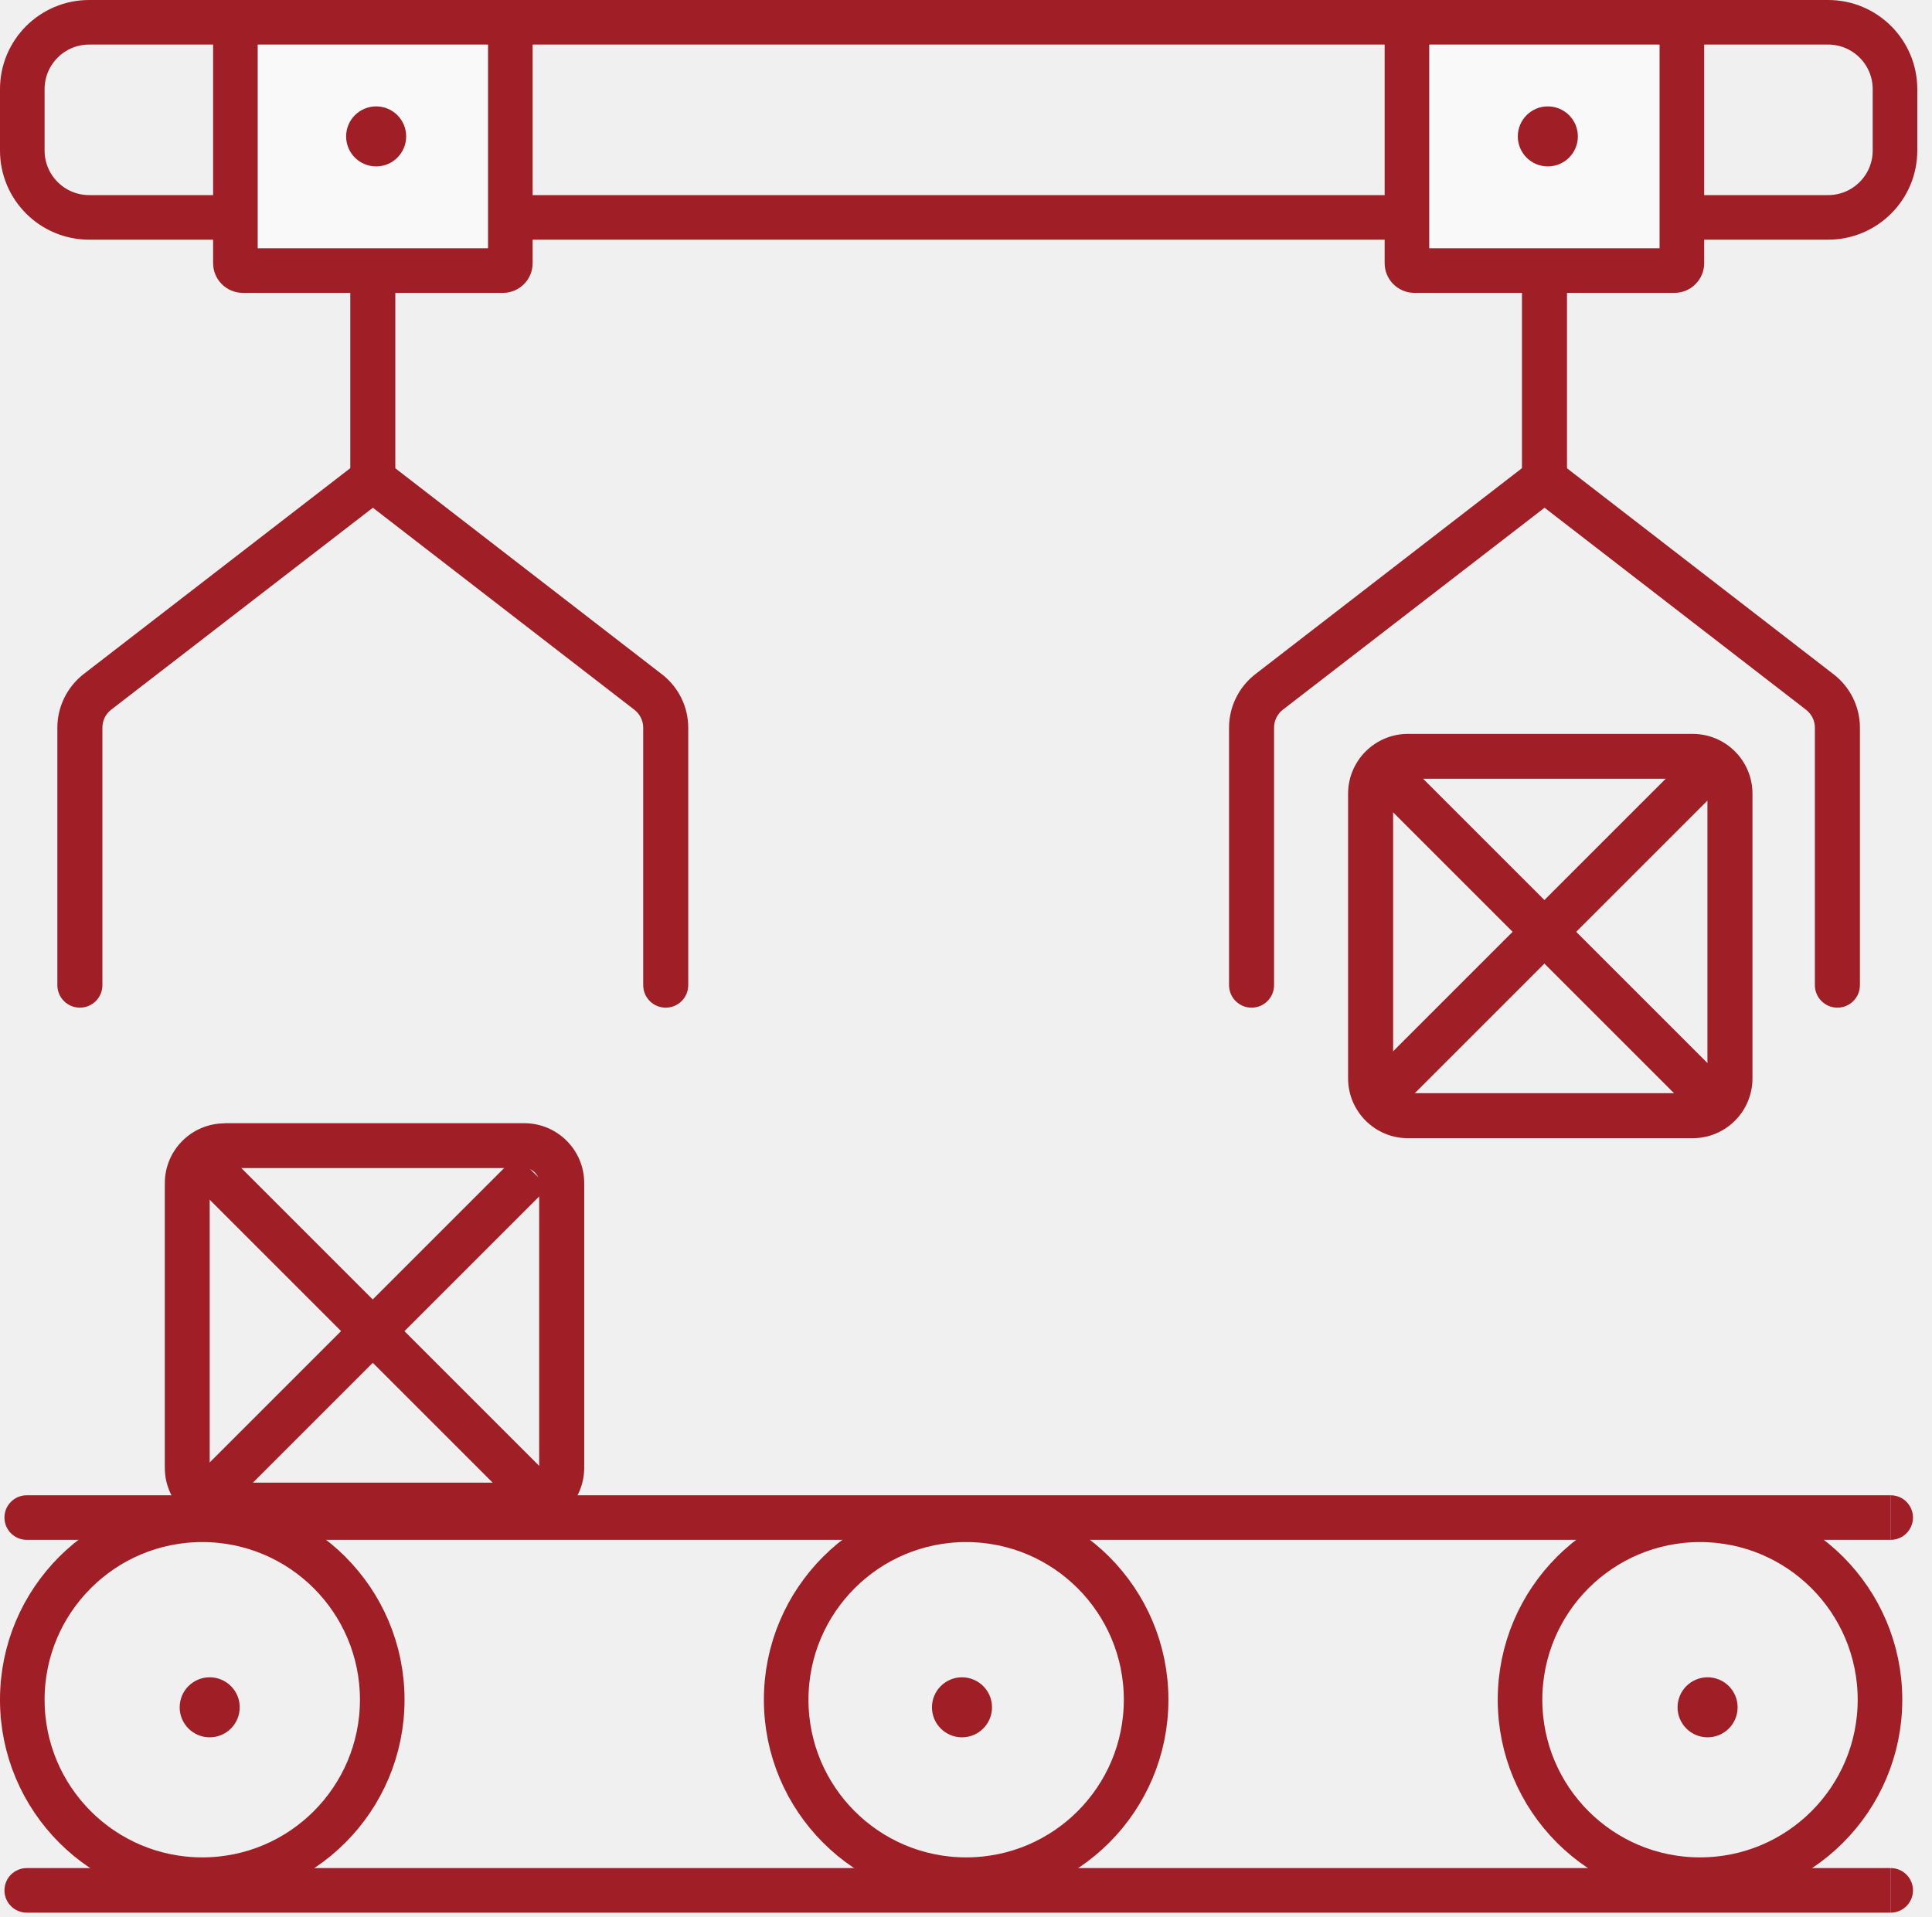
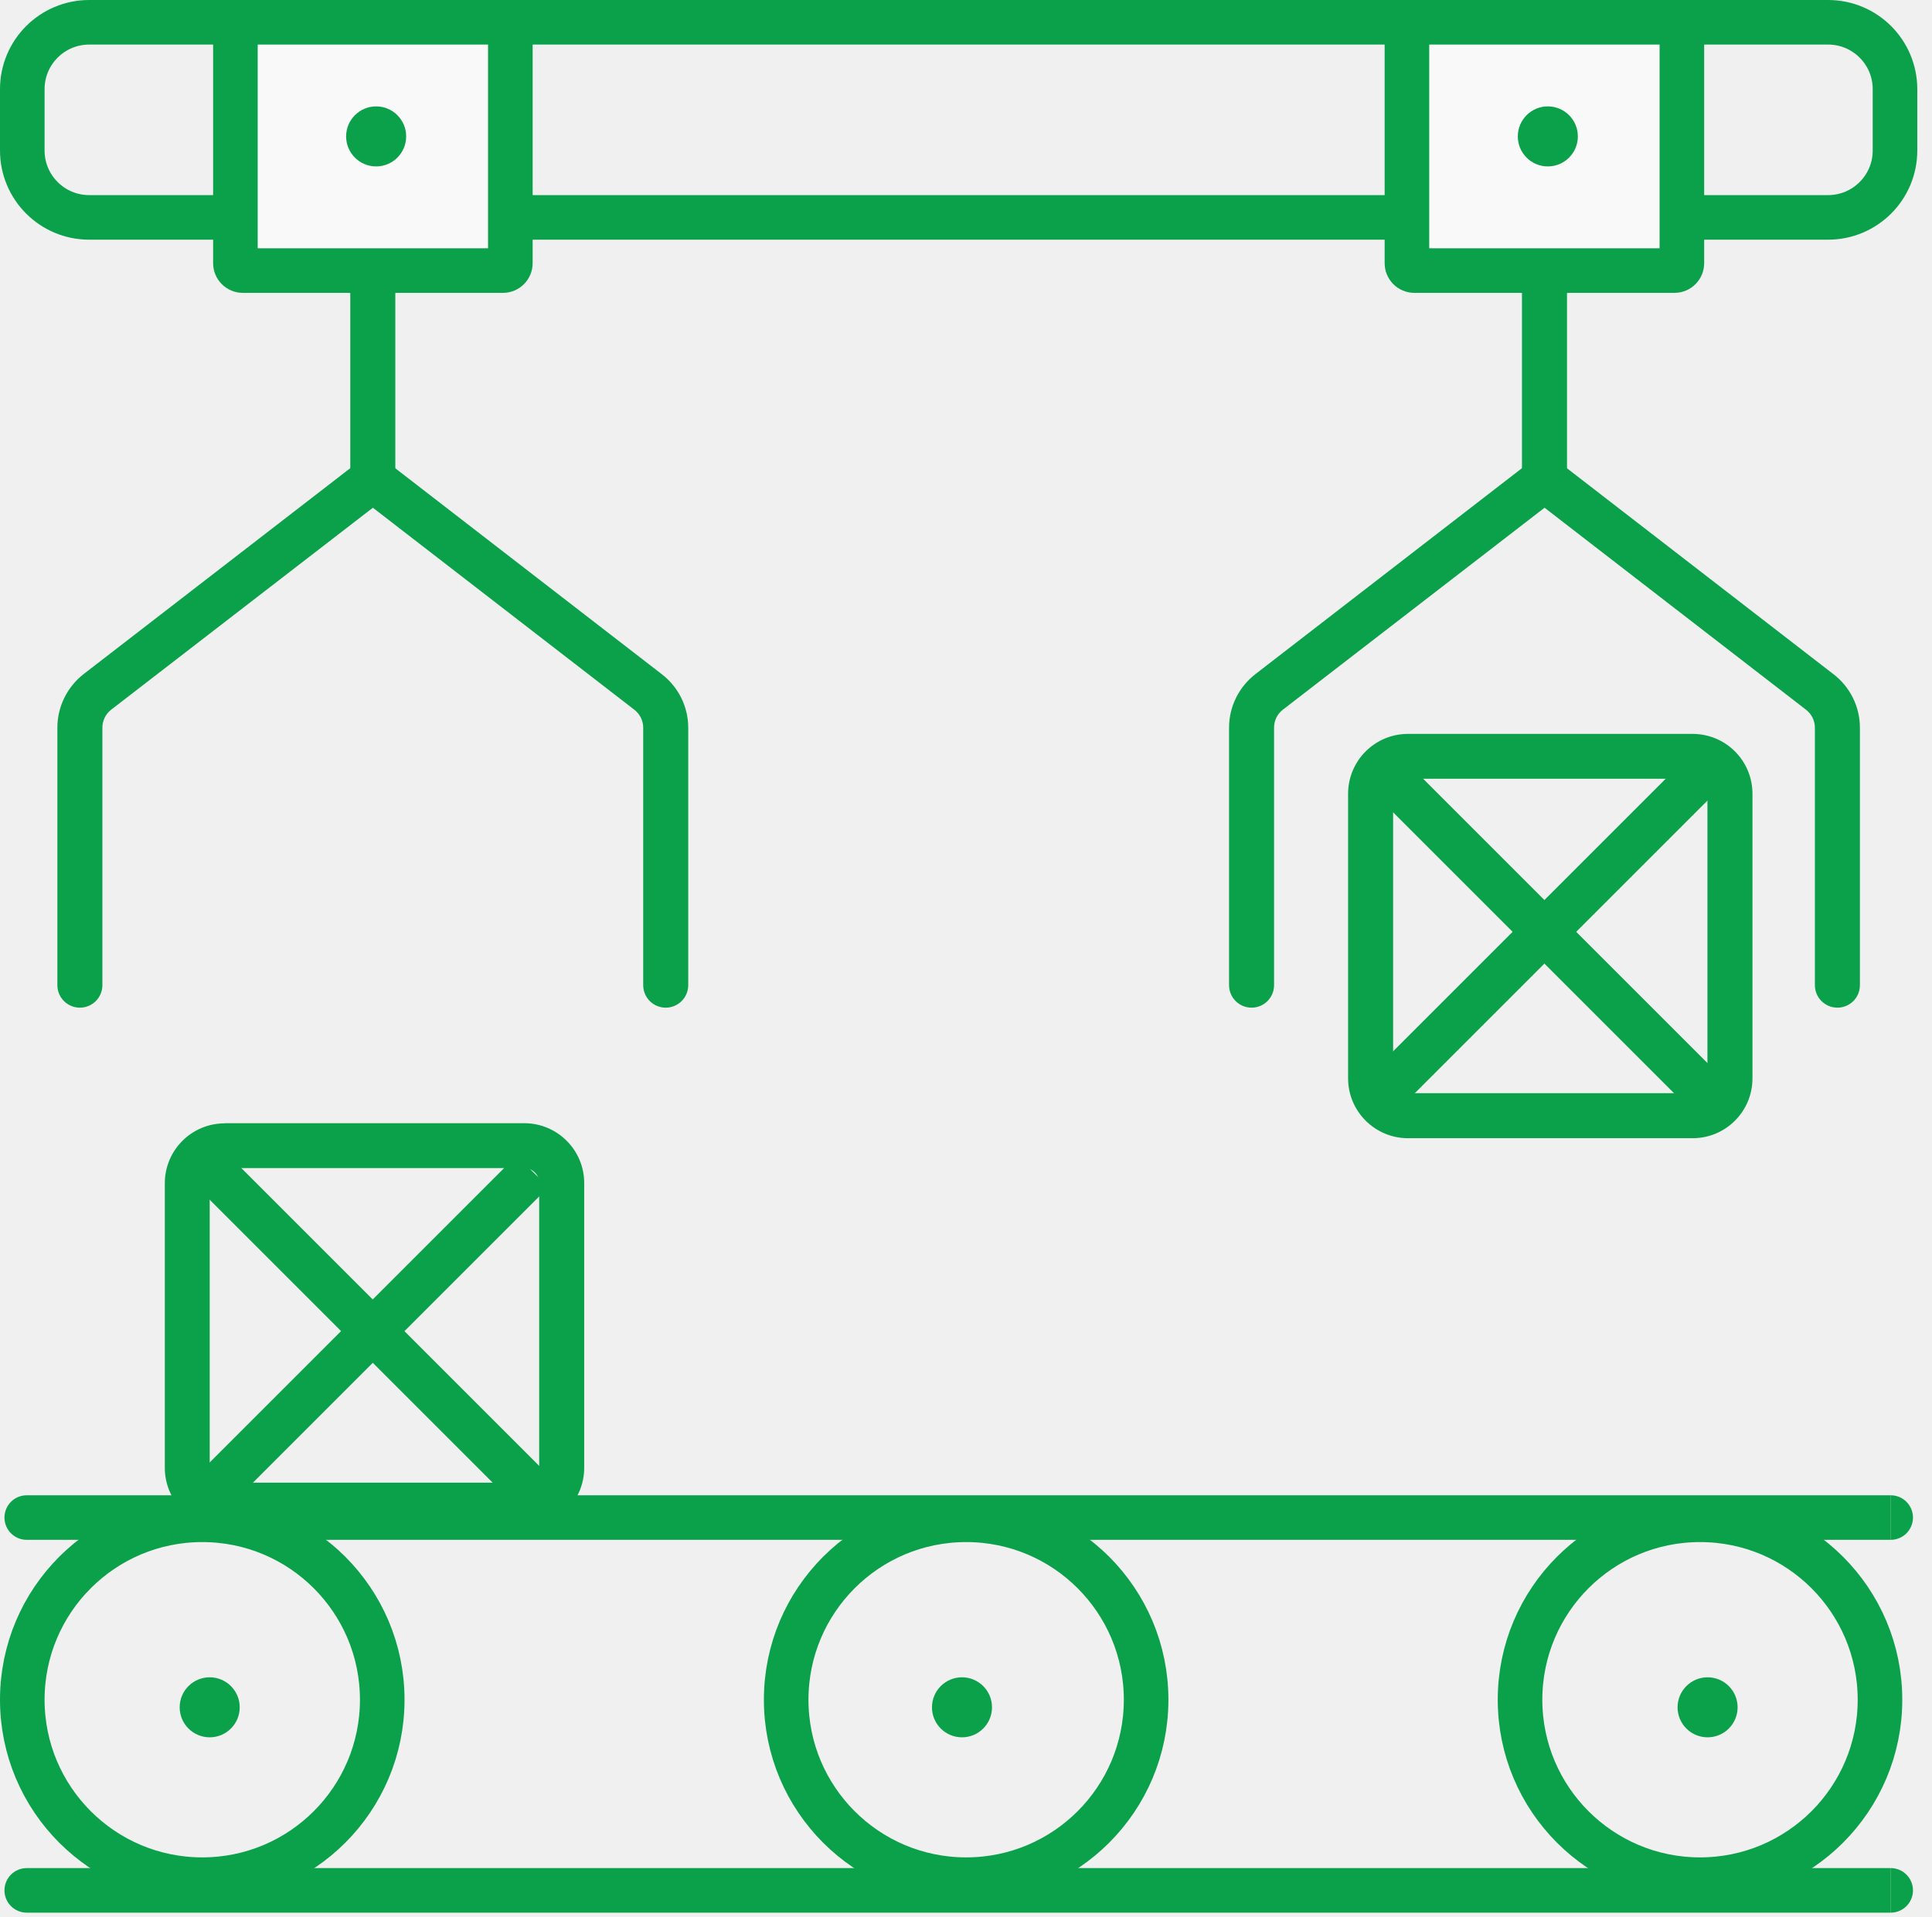
<svg xmlns="http://www.w3.org/2000/svg" viewBox="0 0 130 129" fill="none">
-   <path d="M1.8 100.63a1.5 1.5 0 0 0 0 3v-3zm125.42 3a1.5 1.5 0 1 0 0-3v3zm-125.43 0h125.42v-3H1.8v3zM1.8 125.72a1.5 1.5 0 0 0 0 3v-3zm125.42 3a1.5 1.5 0 1 0 0-3v3zm-125.43 0h125.42v-3H1.8v3z" fill="#A01E25" />
-   <circle cx="13.61" cy="114.39" r="12.11" stroke="#A01E25" stroke-width="3" />
-   <circle cx="14.11" cy="114.9" r="2.02" fill="#A01E25" />
-   <circle cx="65.01" cy="114.39" r="12.11" stroke="#A01E25" stroke-width="3" />
-   <circle cx="64.73" cy="114.9" r="2.02" fill="#A01E25" />
-   <circle cx="114.39" cy="114.39" r="12.11" stroke="#A01E25" stroke-width="3" />
-   <circle cx="114.9" cy="114.9" r="2.02" fill="#A01E25" />
-   <path fill-rule="evenodd" clip-rule="evenodd" d="M35.27 78.61H15.12a1 1 0 0 0-1.01 1.01v19.15a1 1 0 0 0 1 1.01h20.16a1 1 0 0 0 1.01-1V79.61a1 1 0 0 0-1-1zM15.12 75.6a4.03 4.03 0 0 0-4.03 4.03v19.15c0 2.23 1.8 4.03 4.03 4.03h20.15c2.23 0 4.04-1.8 4.04-4.03V79.62c0-2.22-1.8-4.03-4.04-4.03H15.12z" fill="#A01E25" />
-   <path fill-rule="evenodd" clip-rule="evenodd" d="M36.9 79.9l-21.5 21.5-2.14-2.13 21.5-21.5 2.14 2.14z" fill="#A01E25" />
-   <path fill-rule="evenodd" clip-rule="evenodd" d="M34.77 101.4l-21.5-21.5 2.13-2.13 21.5 21.5-2.13 2.14zM113.89 52.41H94.74a1 1 0 0 0-1 1v19.16a1 1 0 0 0 1 1h19.15a1 1 0 0 0 1-1V53.42a1 1 0 0 0-1-1.01zm-19.15-3.02a4.03 4.03 0 0 0-4.03 4.03v19.15c0 2.22 1.8 4.03 4.03 4.03h19.15c2.23 0 4.03-1.8 4.03-4.03V53.42c0-2.23-1.8-4.03-4.03-4.03H94.74z" fill="#A01E25" />
-   <path fill-rule="evenodd" clip-rule="evenodd" d="M115.74 53.03l-21.5 21.5-2.14-2.14 21.5-21.5 2.14 2.14z" fill="#A01E25" />
-   <path fill-rule="evenodd" clip-rule="evenodd" d="M113.6 74.53l-21.5-21.5 2.14-2.14 21.5 21.5-2.13 2.14z" fill="#A01E25" />
-   <rect x="1.5" y="1.5" width="126.01" height="13.13" rx="4.5" stroke="#A01E25" stroke-width="3" />
+   <path d="M1.8 100.63a1.5 1.5 0 0 0 0 3v-3zm125.42 3a1.5 1.5 0 1 0 0-3v3zm-125.43 0h125.42v-3H1.8v3zM1.8 125.72a1.5 1.5 0 0 0 0 3v-3zm125.42 3a1.5 1.5 0 1 0 0-3v3zm-125.43 0h125.42v-3H1.8v3z" fill="#0BA14B" />
+   <circle cx="13.61" cy="114.39" r="12.11" stroke="#0BA14B" stroke-width="3" />
+   <circle cx="14.11" cy="114.9" r="2.02" fill="#0BA14B" />
+   <circle cx="65.01" cy="114.39" r="12.11" stroke="#0BA14B" stroke-width="3" />
+   <circle cx="64.73" cy="114.9" r="2.02" fill="#0BA14B" />
+   <circle cx="114.39" cy="114.39" r="12.11" stroke="#0BA14B" stroke-width="3" />
+   <circle cx="114.9" cy="114.9" r="2.02" fill="#0BA14B" />
+   <path fill-rule="evenodd" clip-rule="evenodd" d="M35.27 78.61H15.12a1 1 0 0 0-1.01 1.01v19.15a1 1 0 0 0 1 1.01h20.16a1 1 0 0 0 1.01-1V79.61a1 1 0 0 0-1-1zM15.12 75.6a4.03 4.03 0 0 0-4.03 4.03v19.15c0 2.23 1.8 4.03 4.03 4.03h20.15c2.23 0 4.04-1.8 4.04-4.03V79.62c0-2.22-1.8-4.03-4.04-4.03H15.12z" fill="#0BA14B" />
+   <path fill-rule="evenodd" clip-rule="evenodd" d="M36.9 79.9l-21.5 21.5-2.14-2.13 21.5-21.5 2.14 2.14z" fill="#0BA14B" />
+   <path fill-rule="evenodd" clip-rule="evenodd" d="M34.77 101.4l-21.5-21.5 2.13-2.13 21.5 21.5-2.13 2.14zM113.89 52.41H94.74a1 1 0 0 0-1 1v19.16a1 1 0 0 0 1 1h19.15a1 1 0 0 0 1-1V53.42a1 1 0 0 0-1-1.01zm-19.15-3.02a4.03 4.03 0 0 0-4.03 4.03v19.15c0 2.22 1.8 4.03 4.03 4.03h19.15c2.23 0 4.03-1.8 4.03-4.03V53.42c0-2.23-1.8-4.03-4.03-4.03H94.74z" fill="#0BA14B" />
+   <path fill-rule="evenodd" clip-rule="evenodd" d="M115.74 53.03l-21.5 21.5-2.14-2.14 21.5-21.5 2.14 2.14z" fill="#0BA14B" />
+   <path fill-rule="evenodd" clip-rule="evenodd" d="M113.6 74.53l-21.5-21.5 2.14-2.14 21.5 21.5-2.13 2.14z" fill="#0BA14B" />
+   <rect x="1.5" y="1.5" width="126.01" height="13.13" rx="4.5" stroke="#0BA14B" stroke-width="3" />
  <mask id="a" fill="#fff">
    <rect x="14.34" width="21.5" height="19.71" rx="2" />
  </mask>
-   <rect x="14.34" width="21.5" height="19.71" rx="2" fill="#F9F9F9" stroke="#A01E25" stroke-width="6" mask="url(#a)" />
-   <circle cx="25.31" cy="9.18" r="2.02" fill="#A01E25" />
+   <rect x="14.34" width="21.5" height="19.71" rx="2" fill="#F9F9F9" stroke="#0BA14B" stroke-width="6" mask="url(#a)" />
+   <circle cx="25.31" cy="9.18" r="2.02" fill="#0BA14B" />
  <mask id="b" fill="#fff">
    <rect x="93.17" width="21.5" height="19.71" rx="2" />
  </mask>
-   <rect x="93.17" width="21.5" height="19.71" rx="2" fill="#F9F9F9" stroke="#A01E25" stroke-width="6" mask="url(#b)" />
-   <circle cx="104.15" cy="9.18" r="2.02" fill="#A01E25" />
-   <path fill-rule="evenodd" clip-rule="evenodd" d="M23.57 32.25V17.92h3.03v14.33h-3.03z" fill="#A01E25" />
-   <path fill-rule="evenodd" clip-rule="evenodd" d="M25.08 30.34l19.46 15.04a4.54 4.54 0 0 1 1.77 3.59V66.3a1.51 1.51 0 0 1-3.03 0V48.97c0-.47-.22-.91-.59-1.2l-17.6-13.6-17.62 13.6c-.37.29-.58.73-.58 1.2V66.3a1.51 1.51 0 0 1-3.03 0V48.97c0-1.4.65-2.73 1.76-3.6l19.46-15.03zM102.41 32.25V17.92h3.03v14.33h-3.03z" fill="#A01E25" />
-   <path fill-rule="evenodd" clip-rule="evenodd" d="M103.92 30.34l19.46 15.04a4.54 4.54 0 0 1 1.77 3.59V66.3a1.51 1.51 0 0 1-3.03 0V48.97c0-.47-.22-.91-.59-1.2l-17.6-13.6-17.62 13.6c-.37.29-.58.73-.58 1.2V66.3a1.51 1.51 0 1 1-3.03 0V48.97c0-1.4.65-2.73 1.77-3.6l19.45-15.03z" fill="#A01E25" />
+   <rect x="93.17" width="21.5" height="19.71" rx="2" fill="#F9F9F9" stroke="#0BA14B" stroke-width="6" mask="url(#b)" />
+   <circle cx="104.15" cy="9.18" r="2.02" fill="#0BA14B" />
+   <path fill-rule="evenodd" clip-rule="evenodd" d="M23.57 32.25V17.92h3.03v14.33h-3.03z" fill="#0BA14B" />
+   <path fill-rule="evenodd" clip-rule="evenodd" d="M25.08 30.34l19.46 15.04a4.54 4.54 0 0 1 1.77 3.59V66.3a1.51 1.51 0 0 1-3.03 0V48.97c0-.47-.22-.91-.59-1.2l-17.6-13.6-17.62 13.6c-.37.29-.58.73-.58 1.2V66.3a1.51 1.51 0 0 1-3.03 0V48.97c0-1.4.65-2.73 1.76-3.6l19.46-15.03zM102.41 32.25V17.92h3.03v14.33h-3.03z" fill="#0BA14B" />
+   <path fill-rule="evenodd" clip-rule="evenodd" d="M103.92 30.34l19.46 15.04a4.54 4.54 0 0 1 1.77 3.59V66.3a1.51 1.51 0 0 1-3.03 0V48.97c0-.47-.22-.91-.59-1.2l-17.6-13.6-17.62 13.6c-.37.29-.58.73-.58 1.2V66.3a1.51 1.51 0 1 1-3.03 0V48.97c0-1.4.65-2.73 1.77-3.6l19.45-15.03z" fill="#0BA14B" />
</svg>
